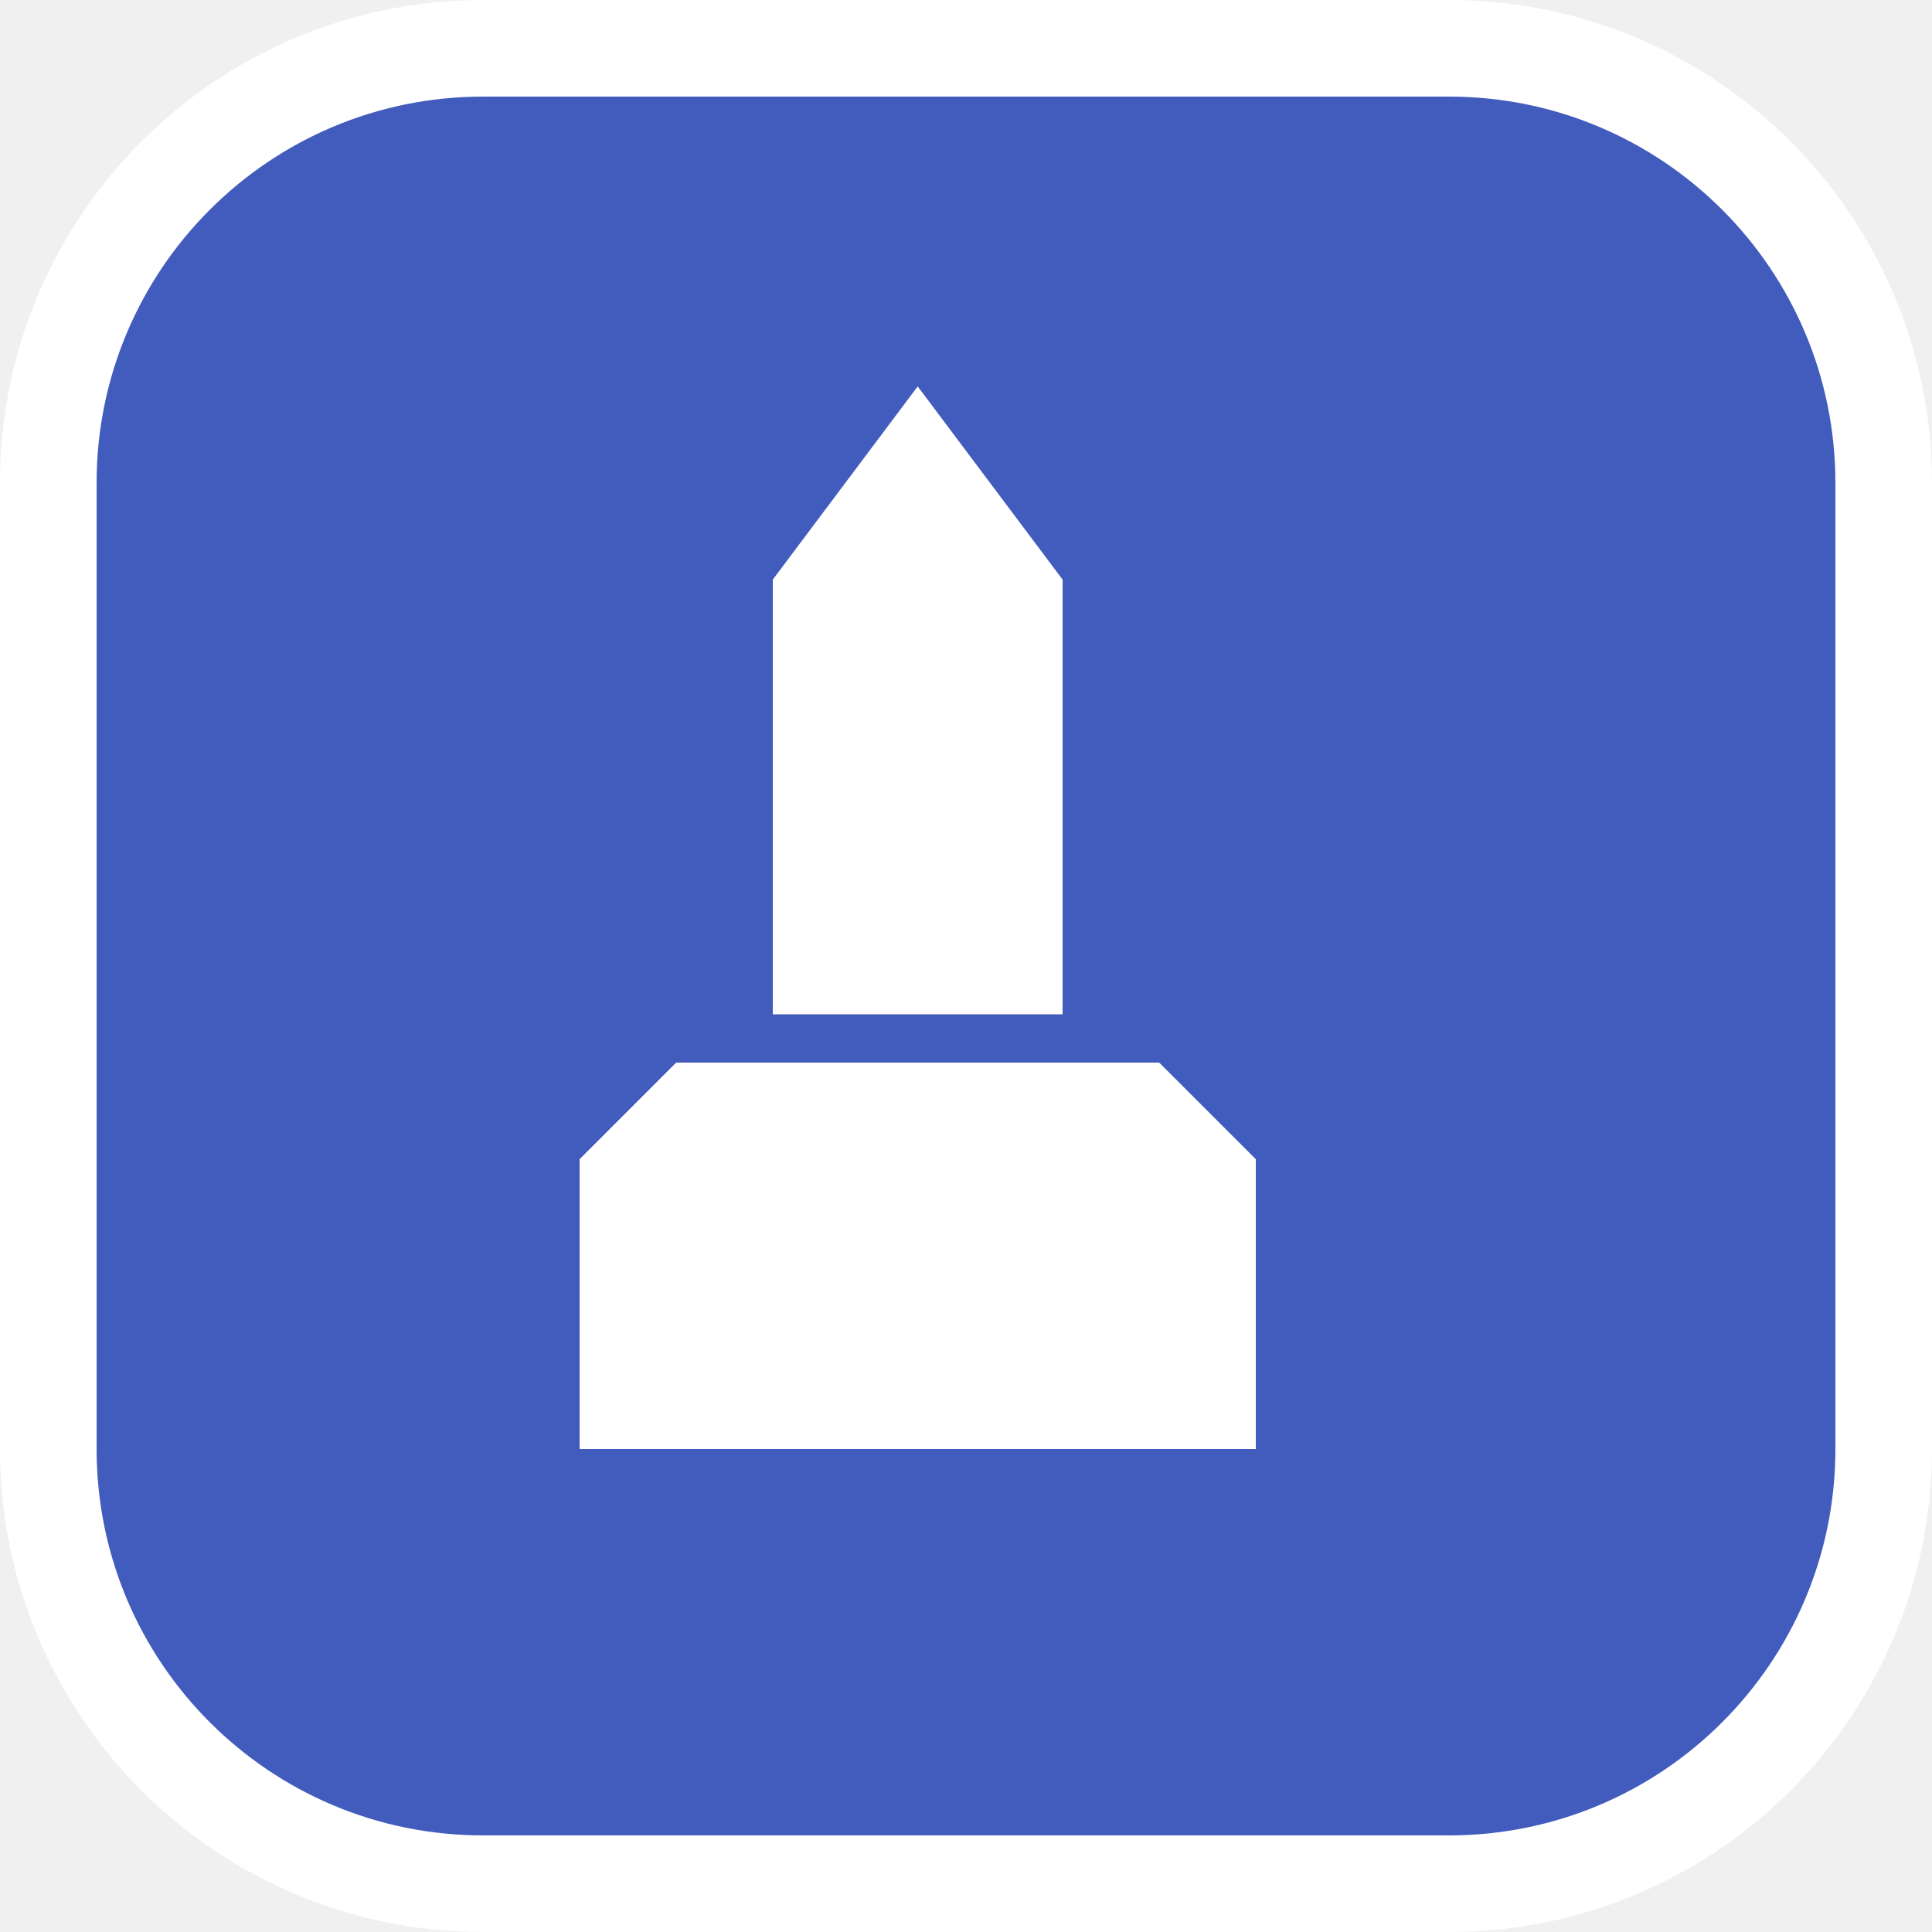
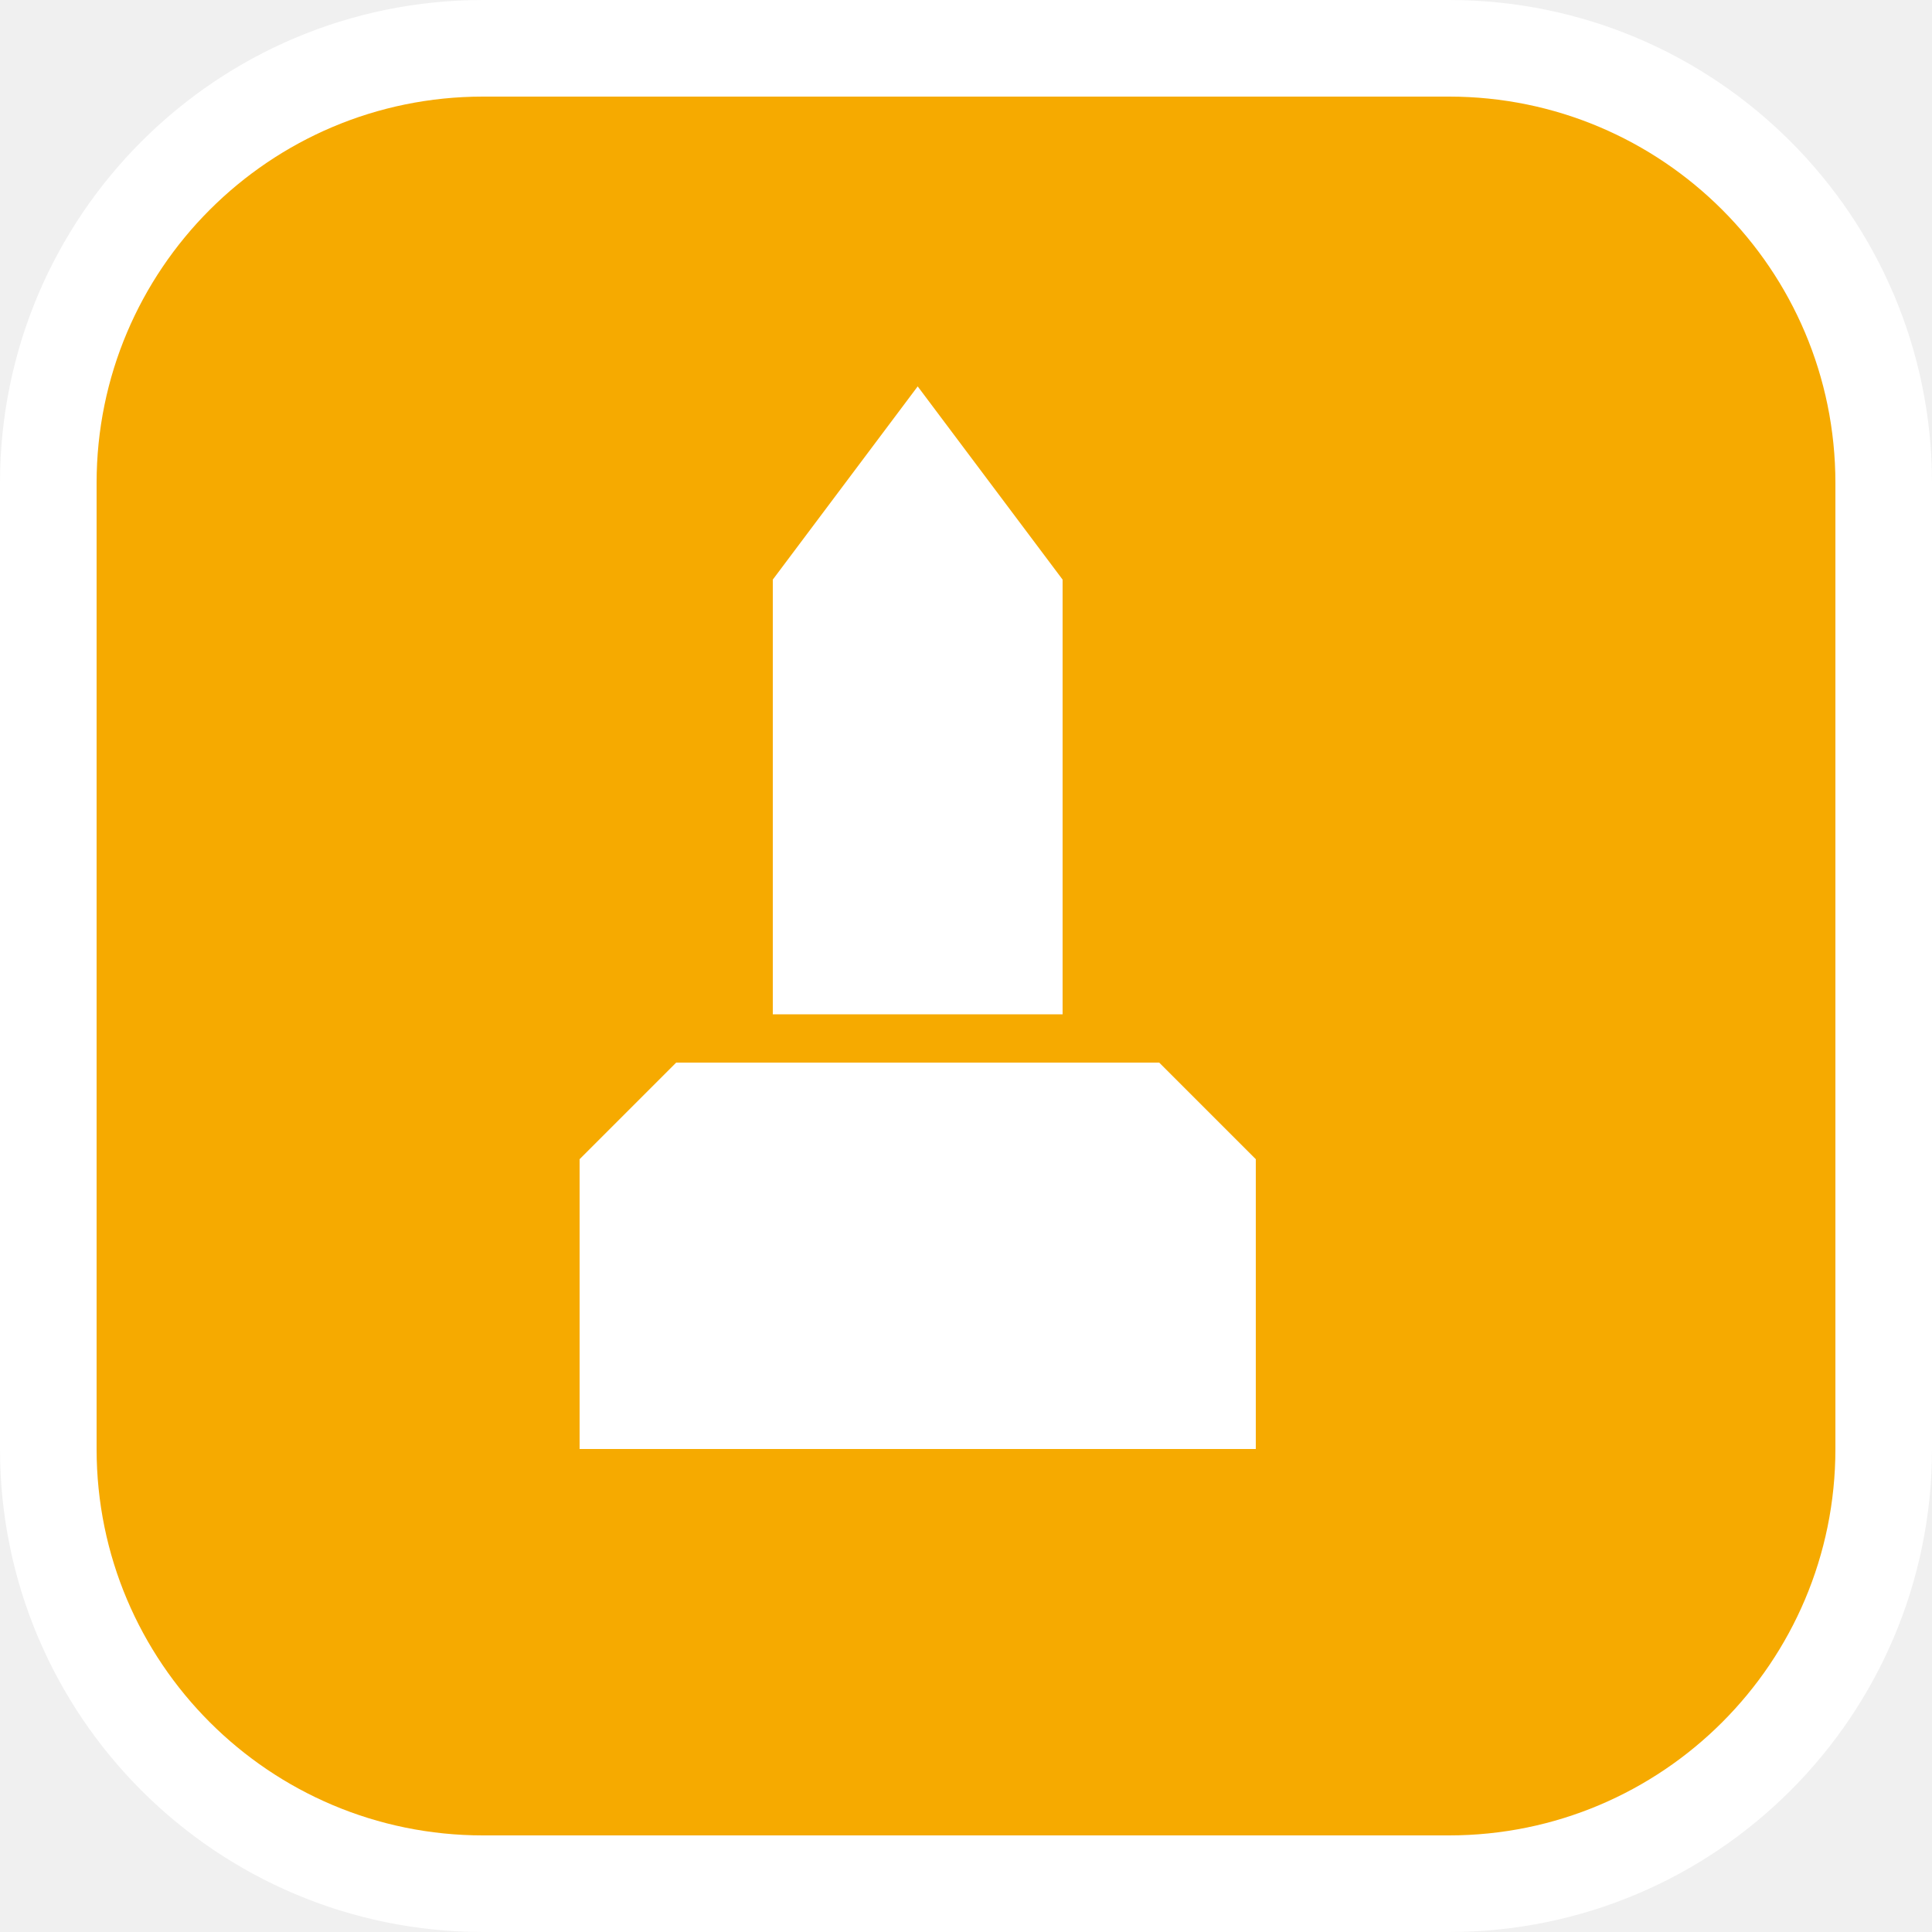
<svg xmlns="http://www.w3.org/2000/svg" viewBox="0 0 20 20" height="20" width="20">
  <rect fill="none" x="0" y="0" width="20" height="20" />
  <rect x="1" y="1" rx="4" ry="4" width="18" height="18" stroke="#ffffff" style="stroke-linejoin:round;stroke-miterlimit:4;" fill="#ffffff" stroke-width="2" />
-   <rect x="1" y="1" width="18" height="18" rx="4" ry="4" fill="#415cbd" />
+   <rect x="1" y="1" width="18" height="18" rx="4" ry="4" fill="#f6aa00" />
  <path fill="#ffffff" transform="translate(4 4)" d="M5.5,0L4,2v4.5h3V2L5.5,0z M3,7L2,8  v3h7V8L8,7H3z" />
</svg>
